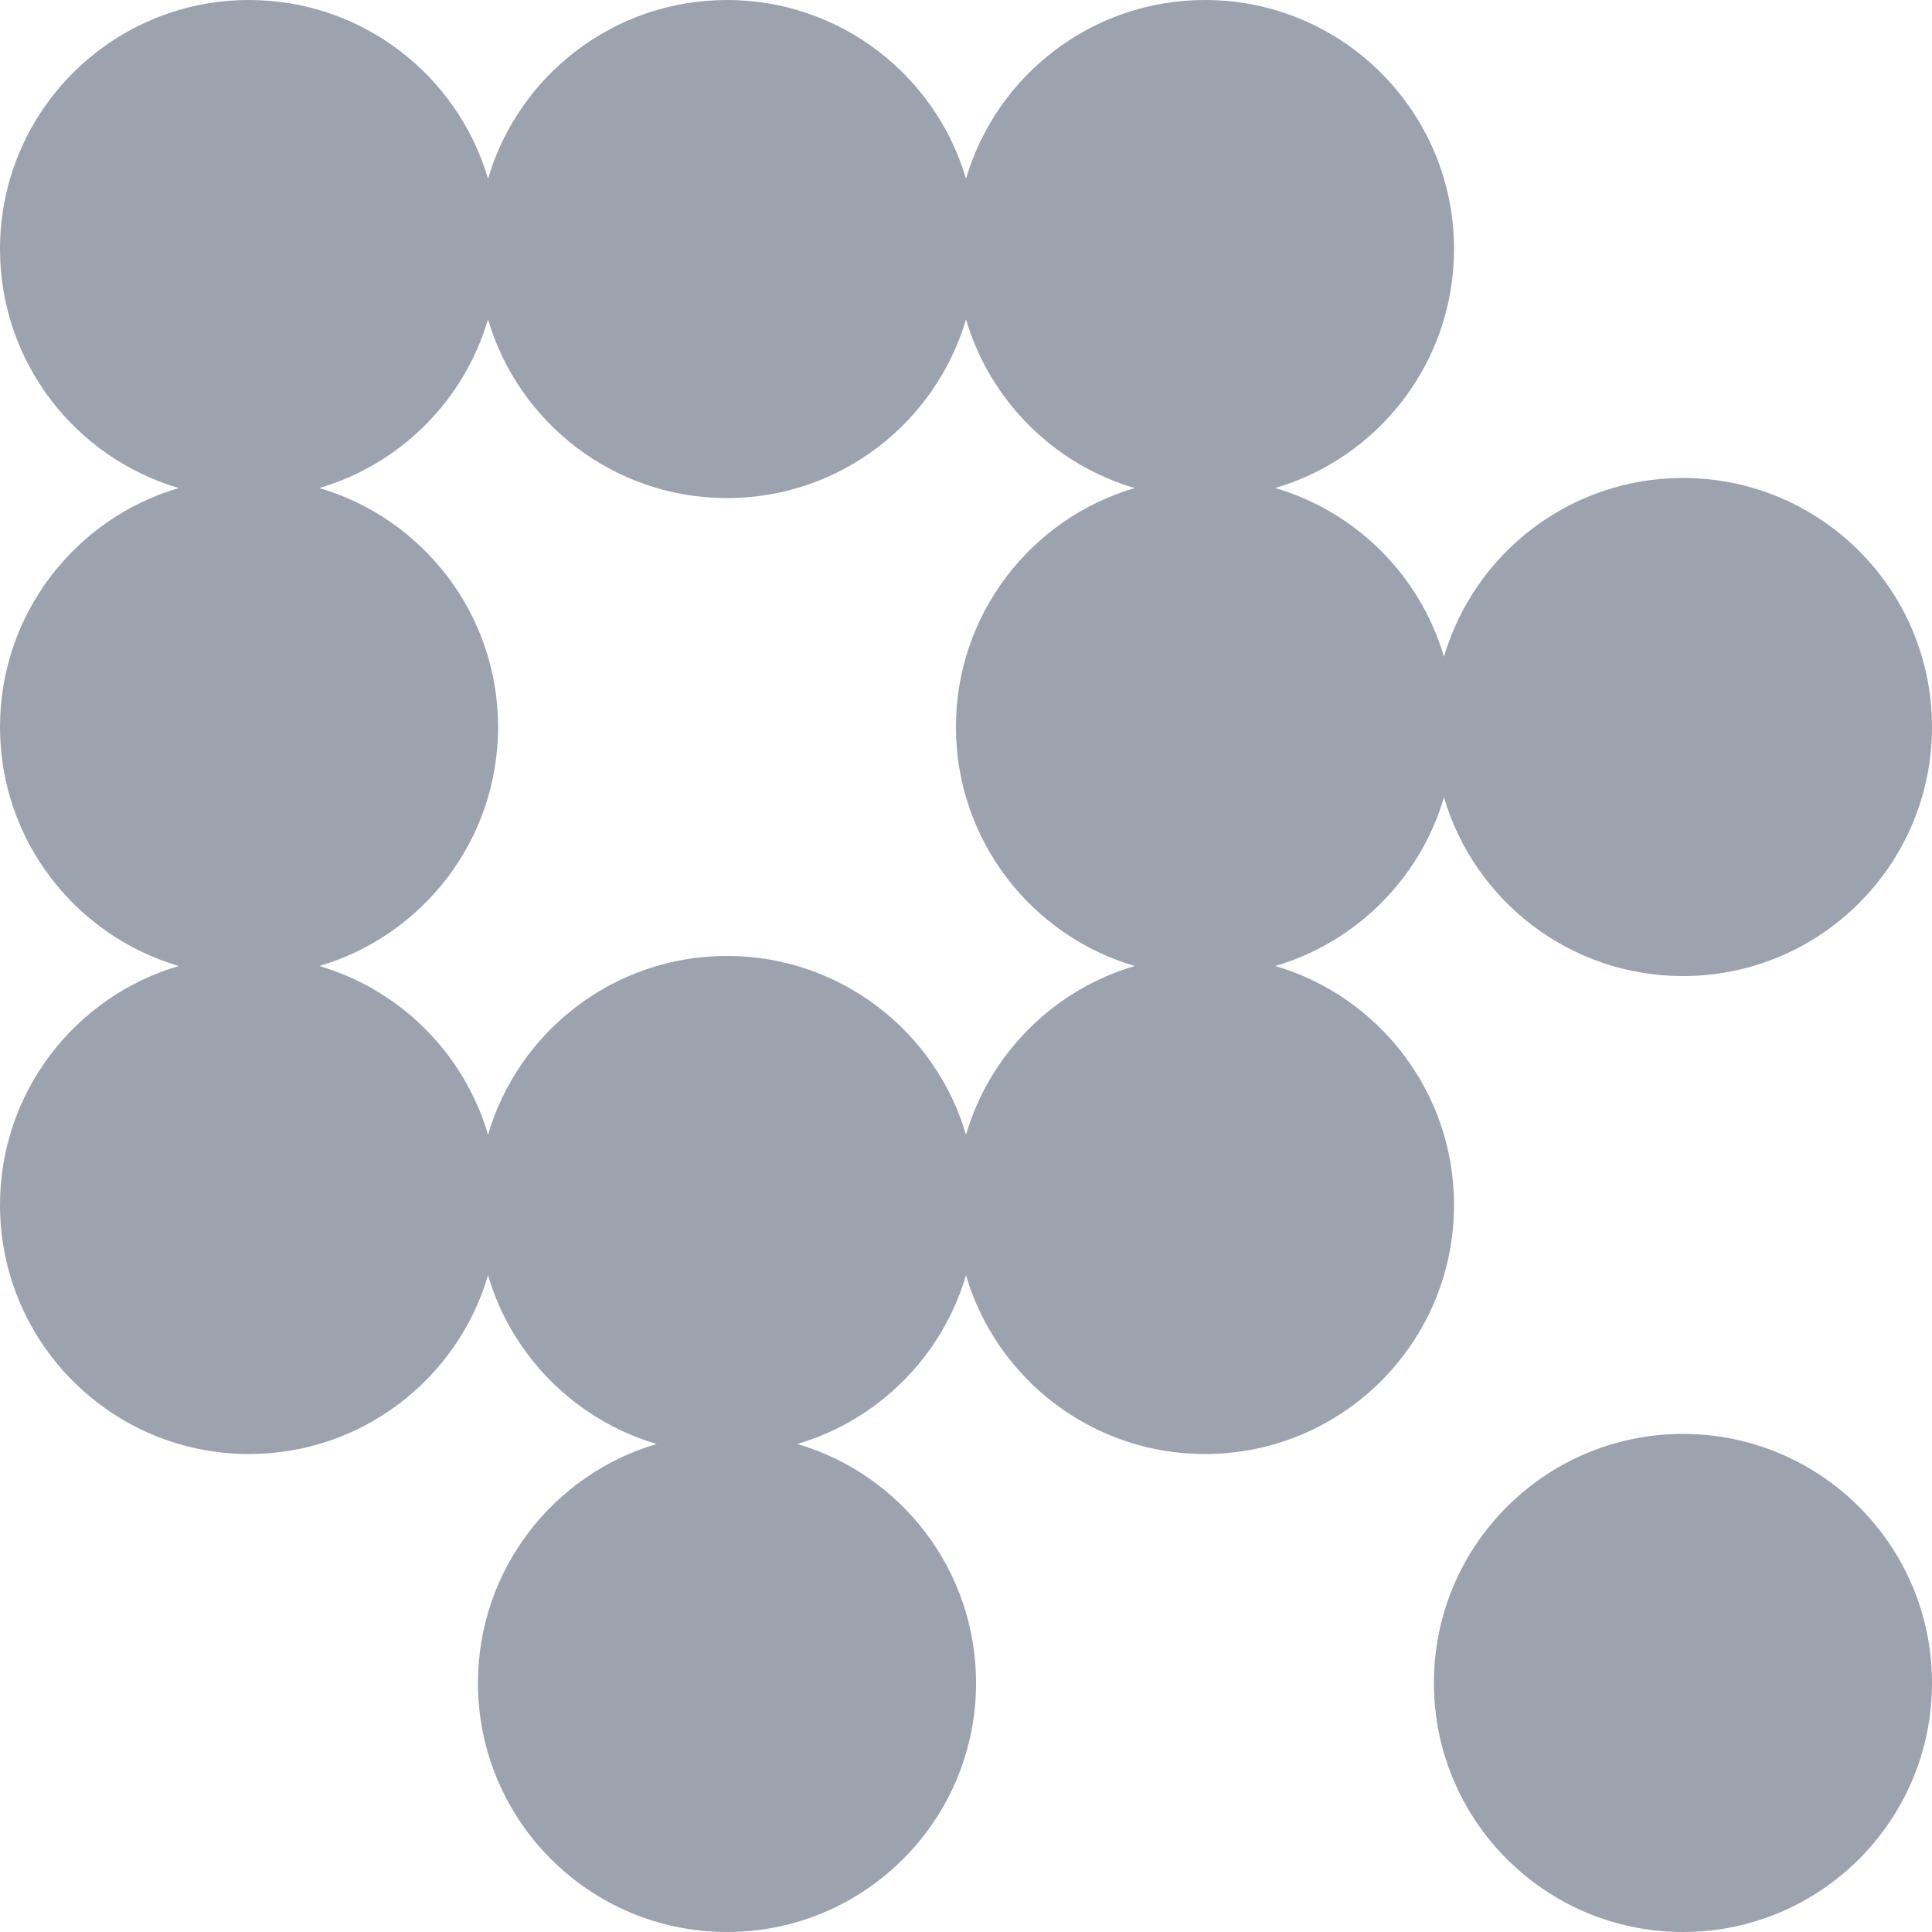
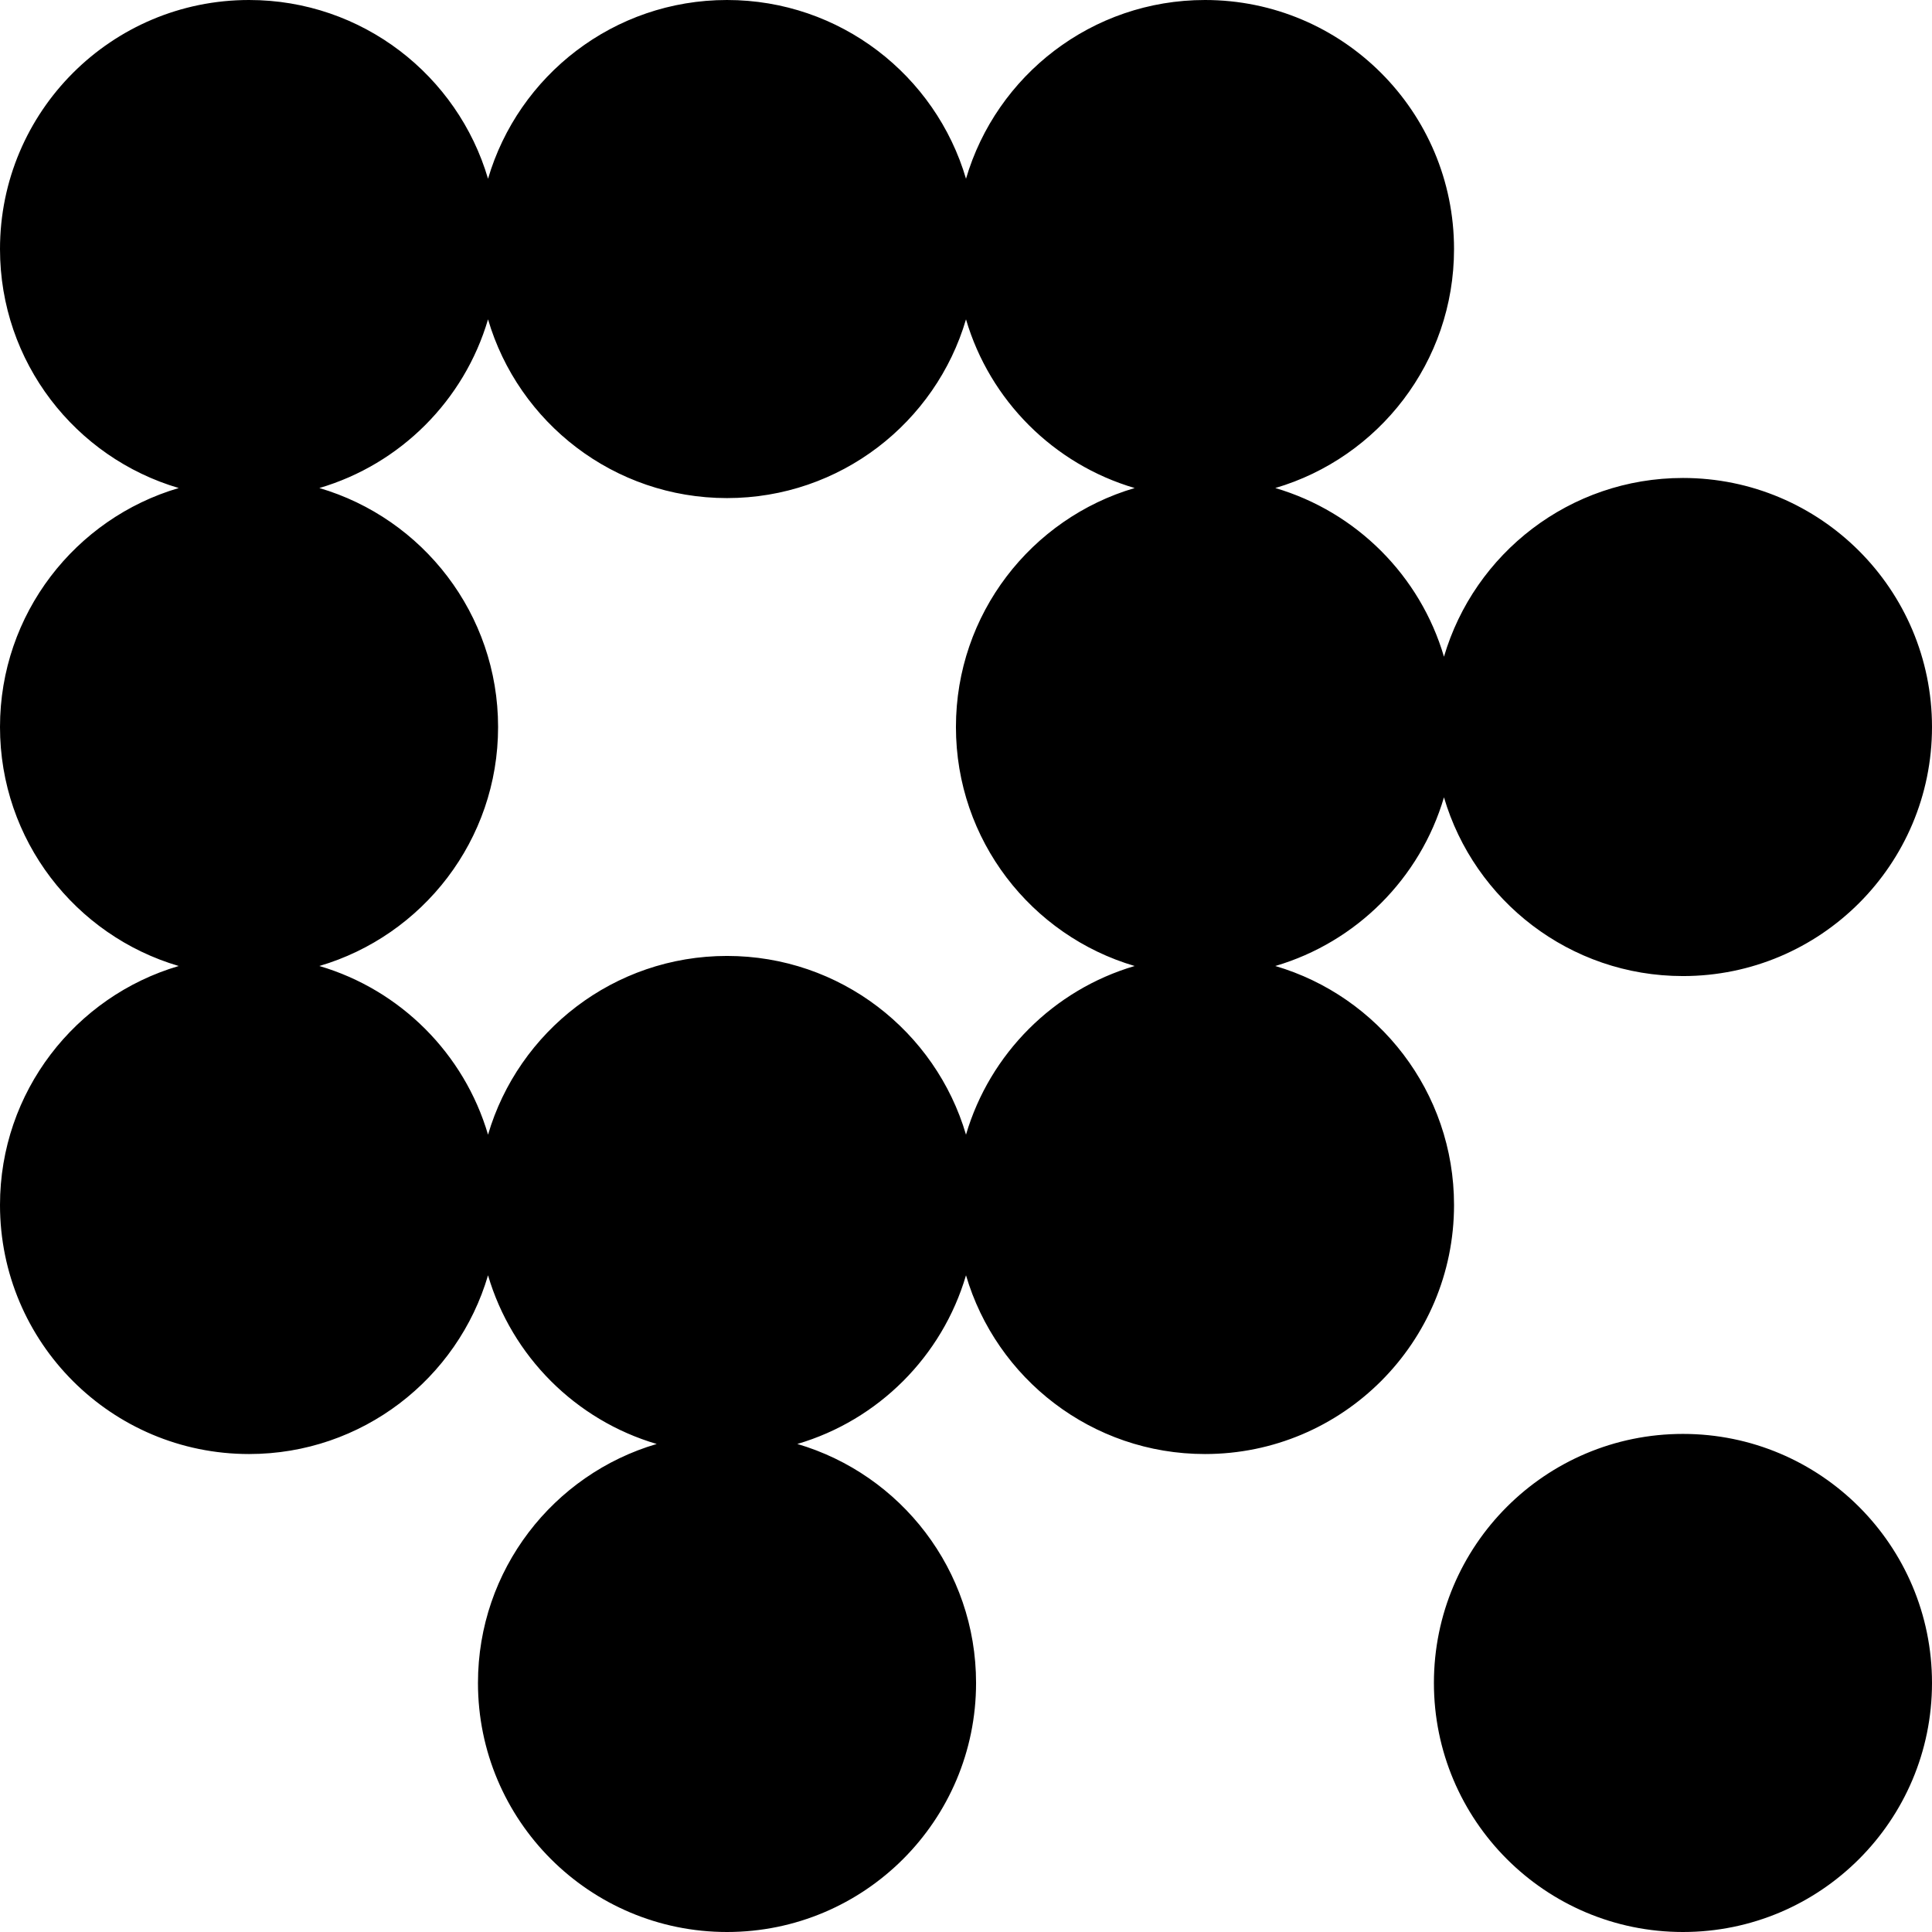
- <svg xmlns="http://www.w3.org/2000/svg" viewBox="0 0 200 200" fill="#9CA3AF">
+ <svg xmlns="http://www.w3.org/2000/svg" viewBox="0 0 200 200" fill="currentColor">
  <path fill-rule="evenodd" clip-rule="evenodd" d="M149.479 67.982C152.62 57.288 162.508 49.479 174.219 49.479C188.457 49.479 200 61.022 200 75.26C200 89.499 188.457 101.042 174.219 101.042C162.508 101.042 152.62 93.233 149.479 82.539C147.016 90.925 140.404 97.537 132.018 100C142.712 103.141 150.521 113.029 150.521 124.74C150.521 138.978 138.978 150.521 124.74 150.521C113.029 150.521 103.141 142.712 100 132.018C97.537 140.404 90.925 147.016 82.539 149.479C93.233 152.62 101.042 162.508 101.042 174.219C101.042 188.457 89.499 200 75.26 200C61.022 200 49.479 188.457 49.479 174.219C49.479 162.508 57.288 152.62 67.982 149.479C59.596 147.016 52.984 140.404 50.521 132.018C47.38 142.712 37.492 150.521 25.781 150.521C11.543 150.521 0 138.978 0 124.74C0 113.029 7.808 103.141 18.503 100C7.808 96.859 0 86.972 0 75.26C0 63.549 7.808 53.662 18.503 50.521C7.808 47.38 0 37.492 0 25.781C0 11.543 11.543 0 25.781 0C37.492 0 47.38 7.808 50.521 18.503C53.662 7.808 63.549 0 75.26 0C86.972 0 96.859 7.808 100 18.503C103.141 7.808 113.029 0 124.74 0C138.978 0 150.521 11.543 150.521 25.781C150.521 37.492 142.712 47.38 132.018 50.521C140.404 52.984 147.016 59.596 149.479 67.982ZM117.461 100C106.767 96.859 98.958 86.972 98.958 75.26C98.958 63.549 106.767 53.662 117.461 50.521C109.075 48.058 102.463 41.446 100 33.059C96.859 43.754 86.972 51.562 75.26 51.562C63.549 51.562 53.662 43.754 50.521 33.059C48.058 41.446 41.446 48.058 33.059 50.521C43.754 53.662 51.562 63.549 51.562 75.26C51.562 86.972 43.754 96.859 33.059 100C41.446 102.463 48.058 109.075 50.521 117.461C53.662 106.767 63.549 98.958 75.26 98.958C86.972 98.958 96.859 106.767 100 117.461C102.463 109.075 109.075 102.463 117.461 100ZM200 174.219C200 188.457 188.457 200 174.219 200C159.98 200 148.438 188.457 148.438 174.219C148.438 159.98 159.98 148.438 174.219 148.438C188.457 148.438 200 159.98 200 174.219Z" />
</svg>
